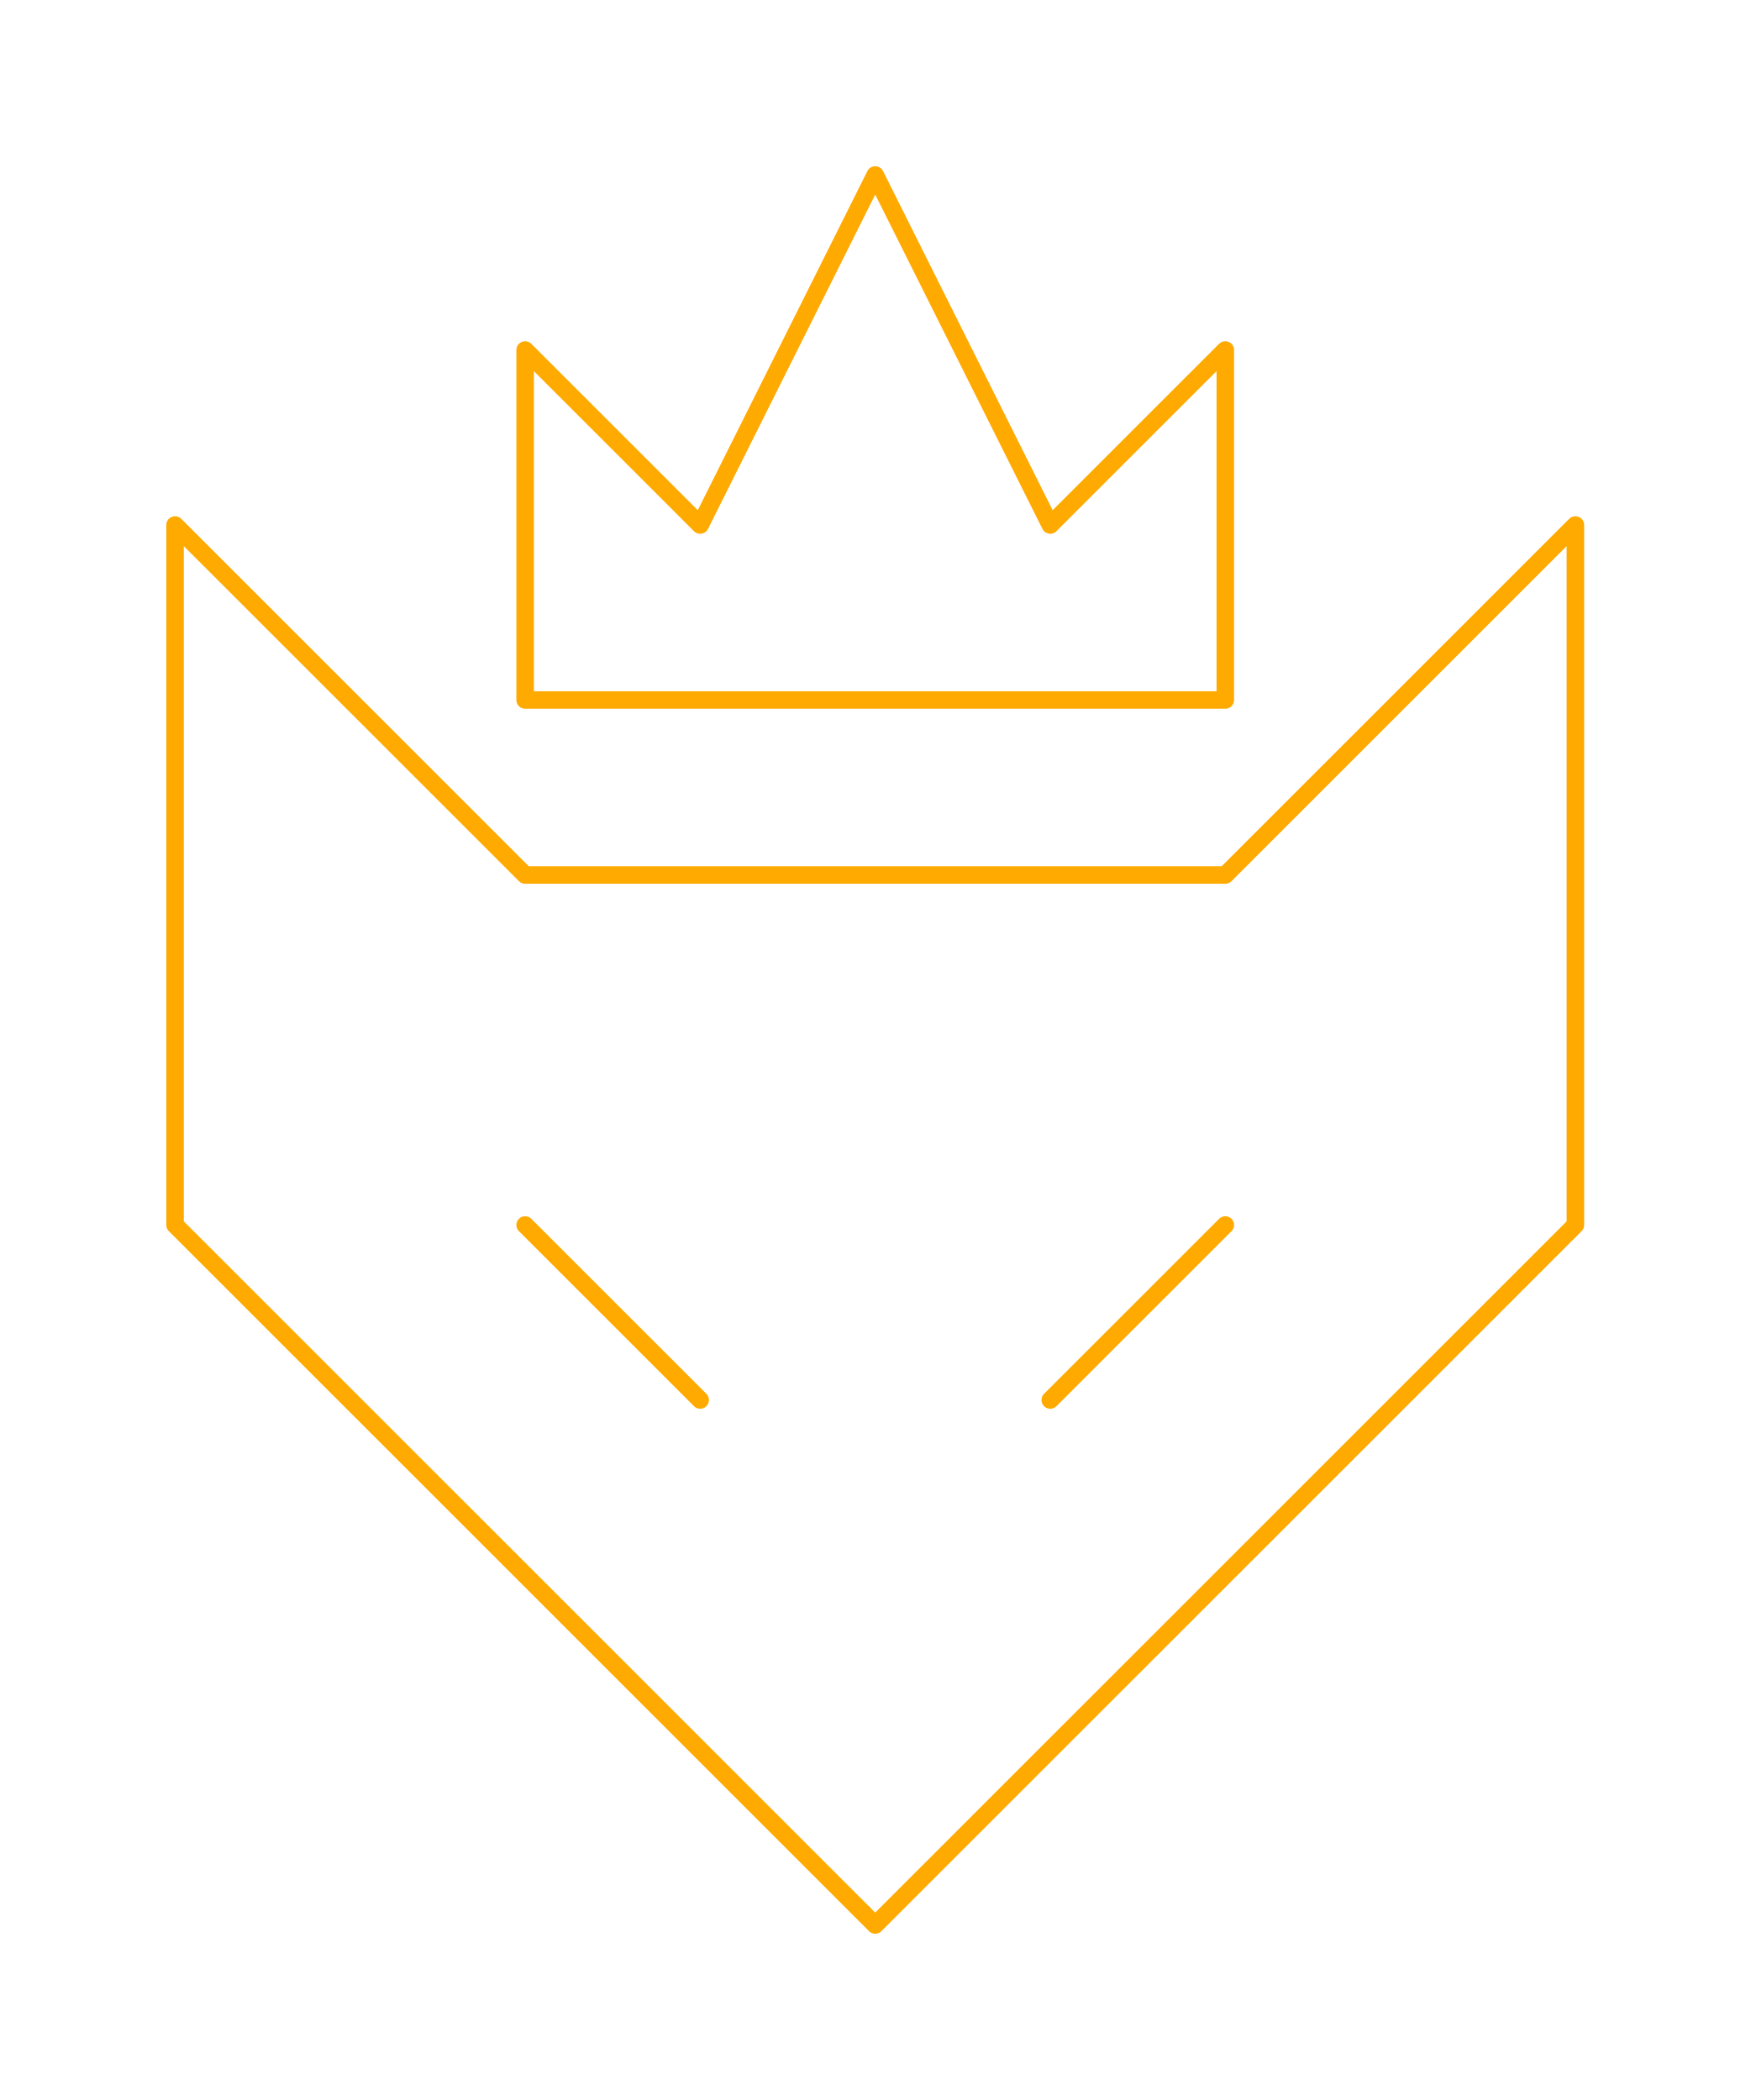
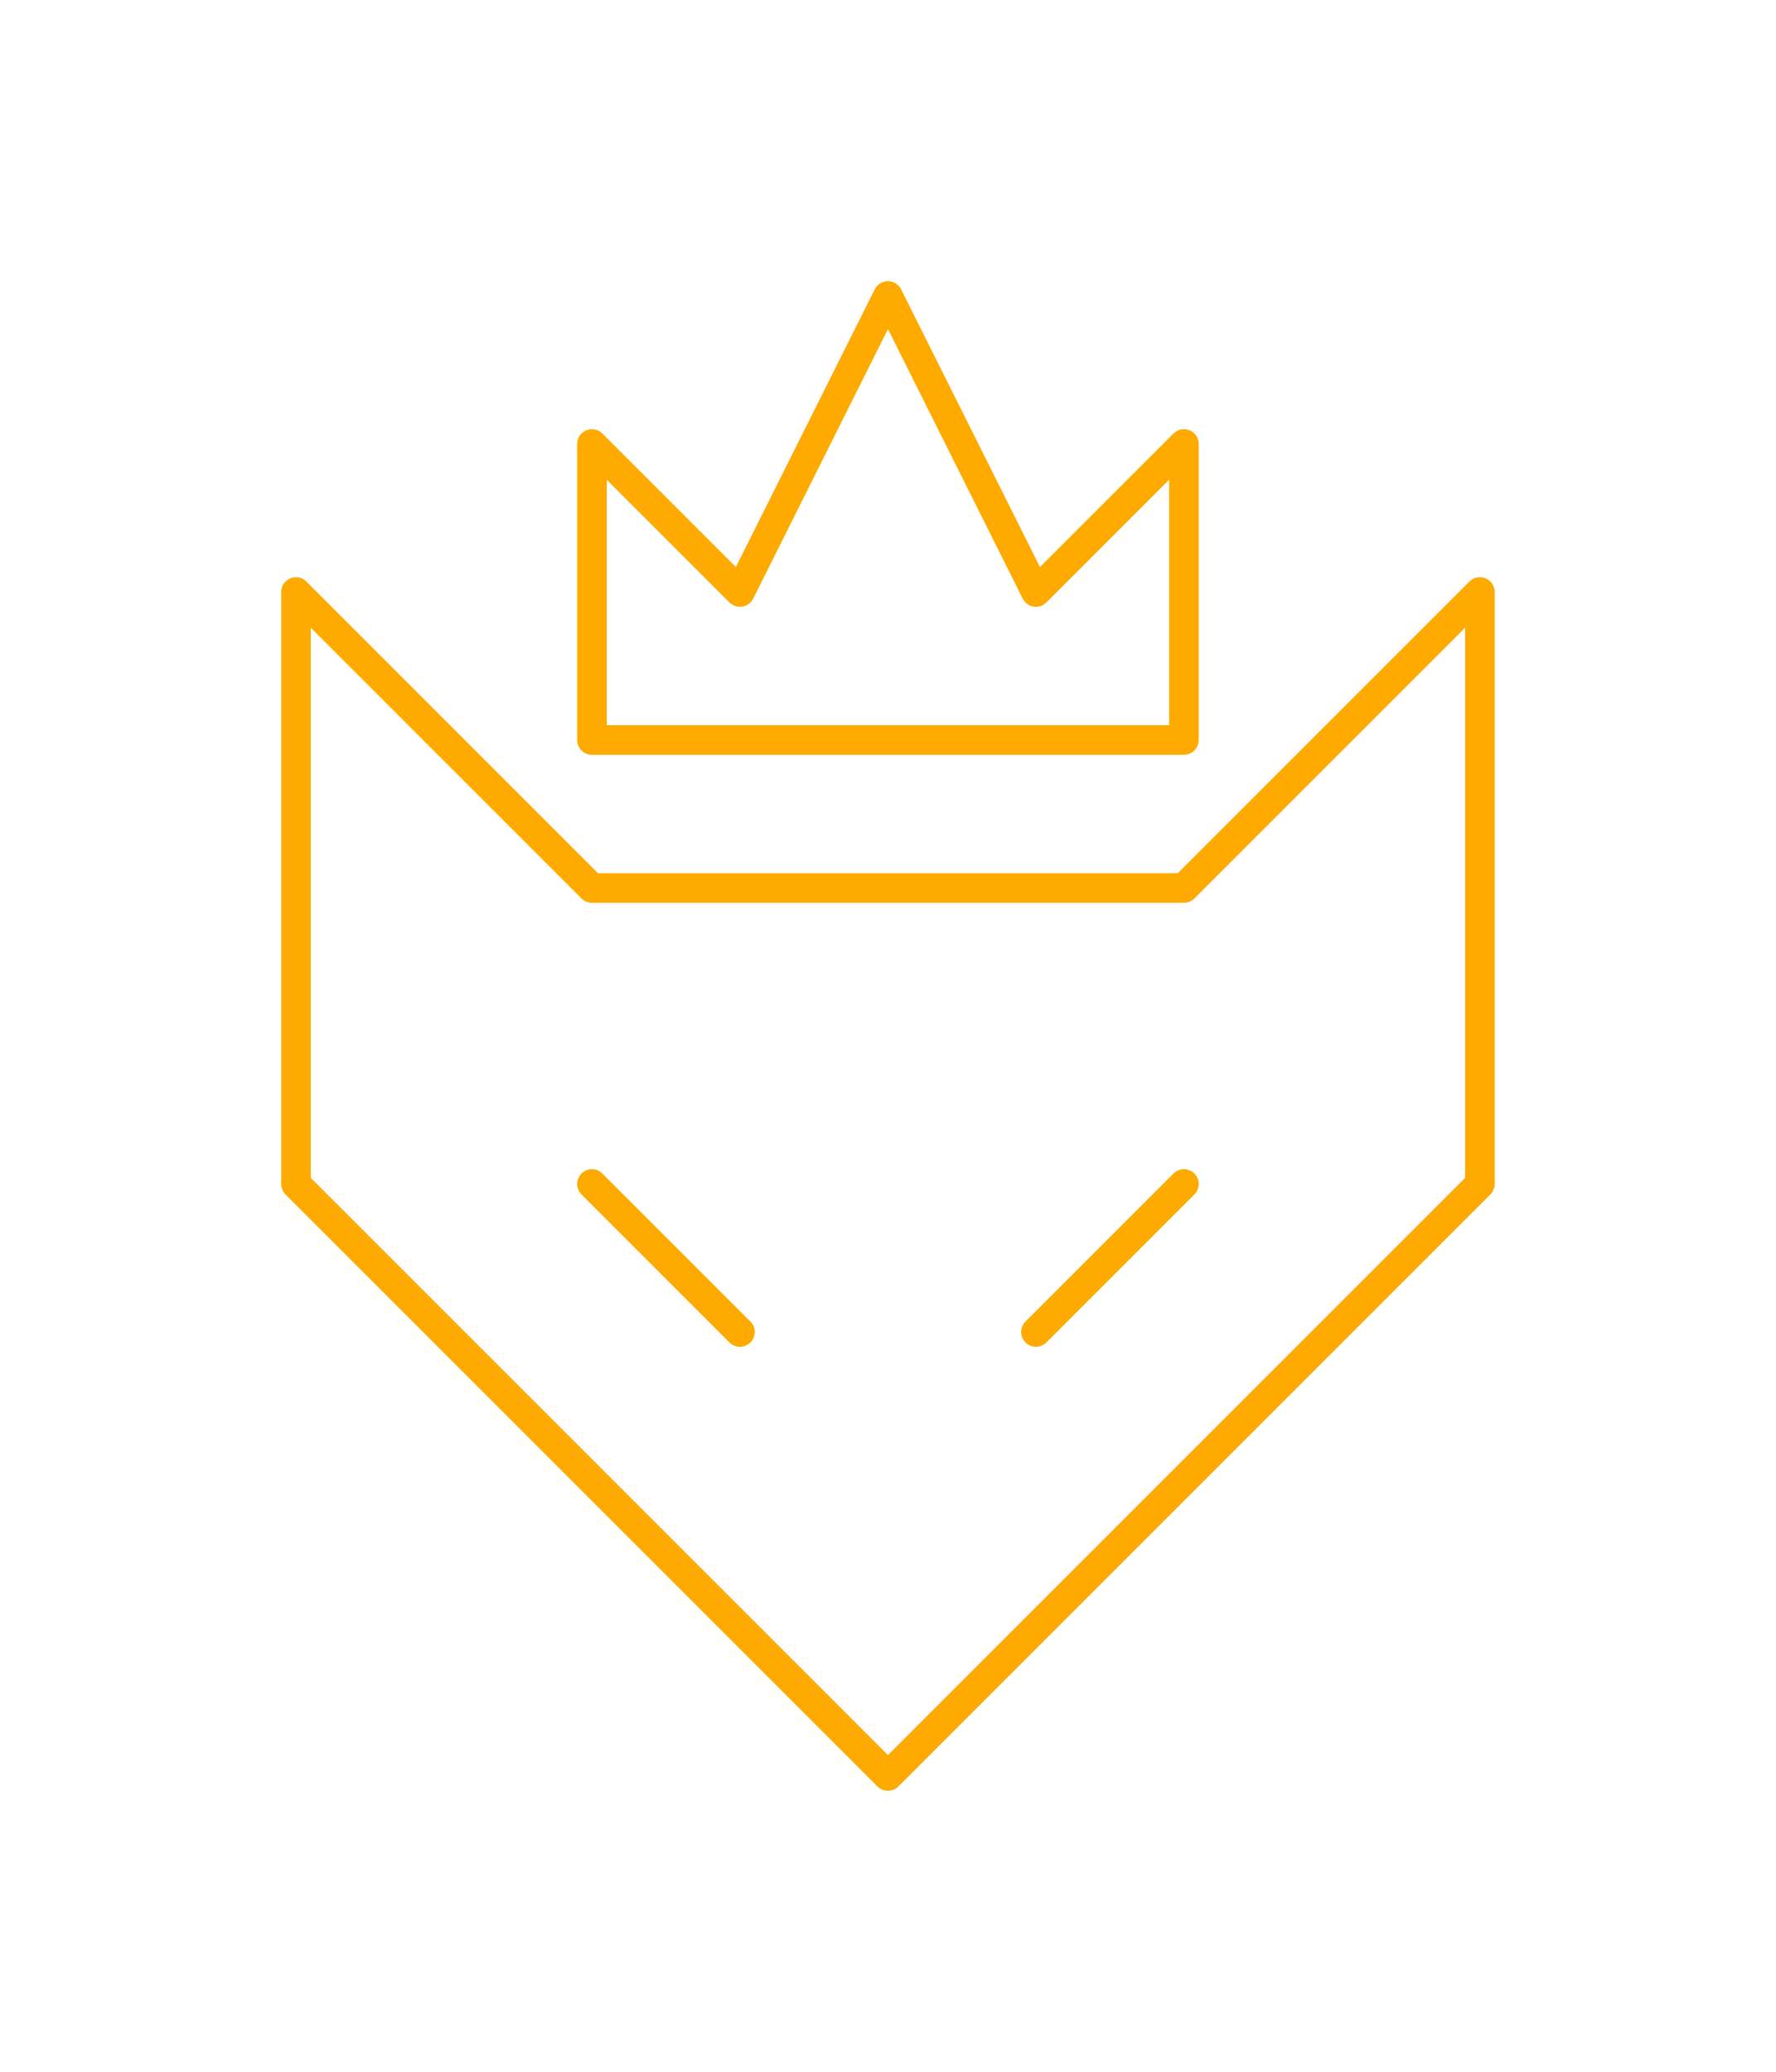
- <svg xmlns="http://www.w3.org/2000/svg" width="200" height="240" viewBox="0 0 200 240" id="svg2" version="1.1">
+ <svg xmlns="http://www.w3.org/2000/svg" width="120" height="140" viewBox="0 0 120 140" id="svg2" version="1.1">
  <defs id="defs4" />
-   <g id="layer1" transform="translate(0,-812.3622)">
-     <path id="path5207" style="opacity:1;fill:none;fill-opacity:1;fill-rule:nonzero;stroke:#ffaa00;stroke-width:2;stroke-linecap:round;stroke-linejoin:round;stroke-miterlimit:4;stroke-dasharray:none;stroke-opacity:1" d="m 60,852.362 20,20 20,-40 20,40 20,-20 0,40 -80,0 z m 0,100 20,20 m 60,-20 -20,20 m -20,60 80,-80 0,-80 -40,40 -80,0 -40,-40 0,80 z" />
+   <g id="layer1" transform="translate(0,-912.3622)">
+     <path id="path5239" style="opacity:1;fill:none;fill-opacity:1;fill-rule:nonzero;stroke:#ffaa00;stroke-width:2;stroke-linecap:round;stroke-linejoin:round;stroke-miterlimit:4;stroke-dasharray:none;stroke-opacity:1" d="m 40,962.362 0,-20 10,10 10,-20 10,20 10,-10 0,20 -40,0 m 30,40 10,-10 m -40,0 10,10 m 10,30 -40,-40 0,-40 20,20 40,0 20,-20 0,40 z" />
  </g>
</svg>
